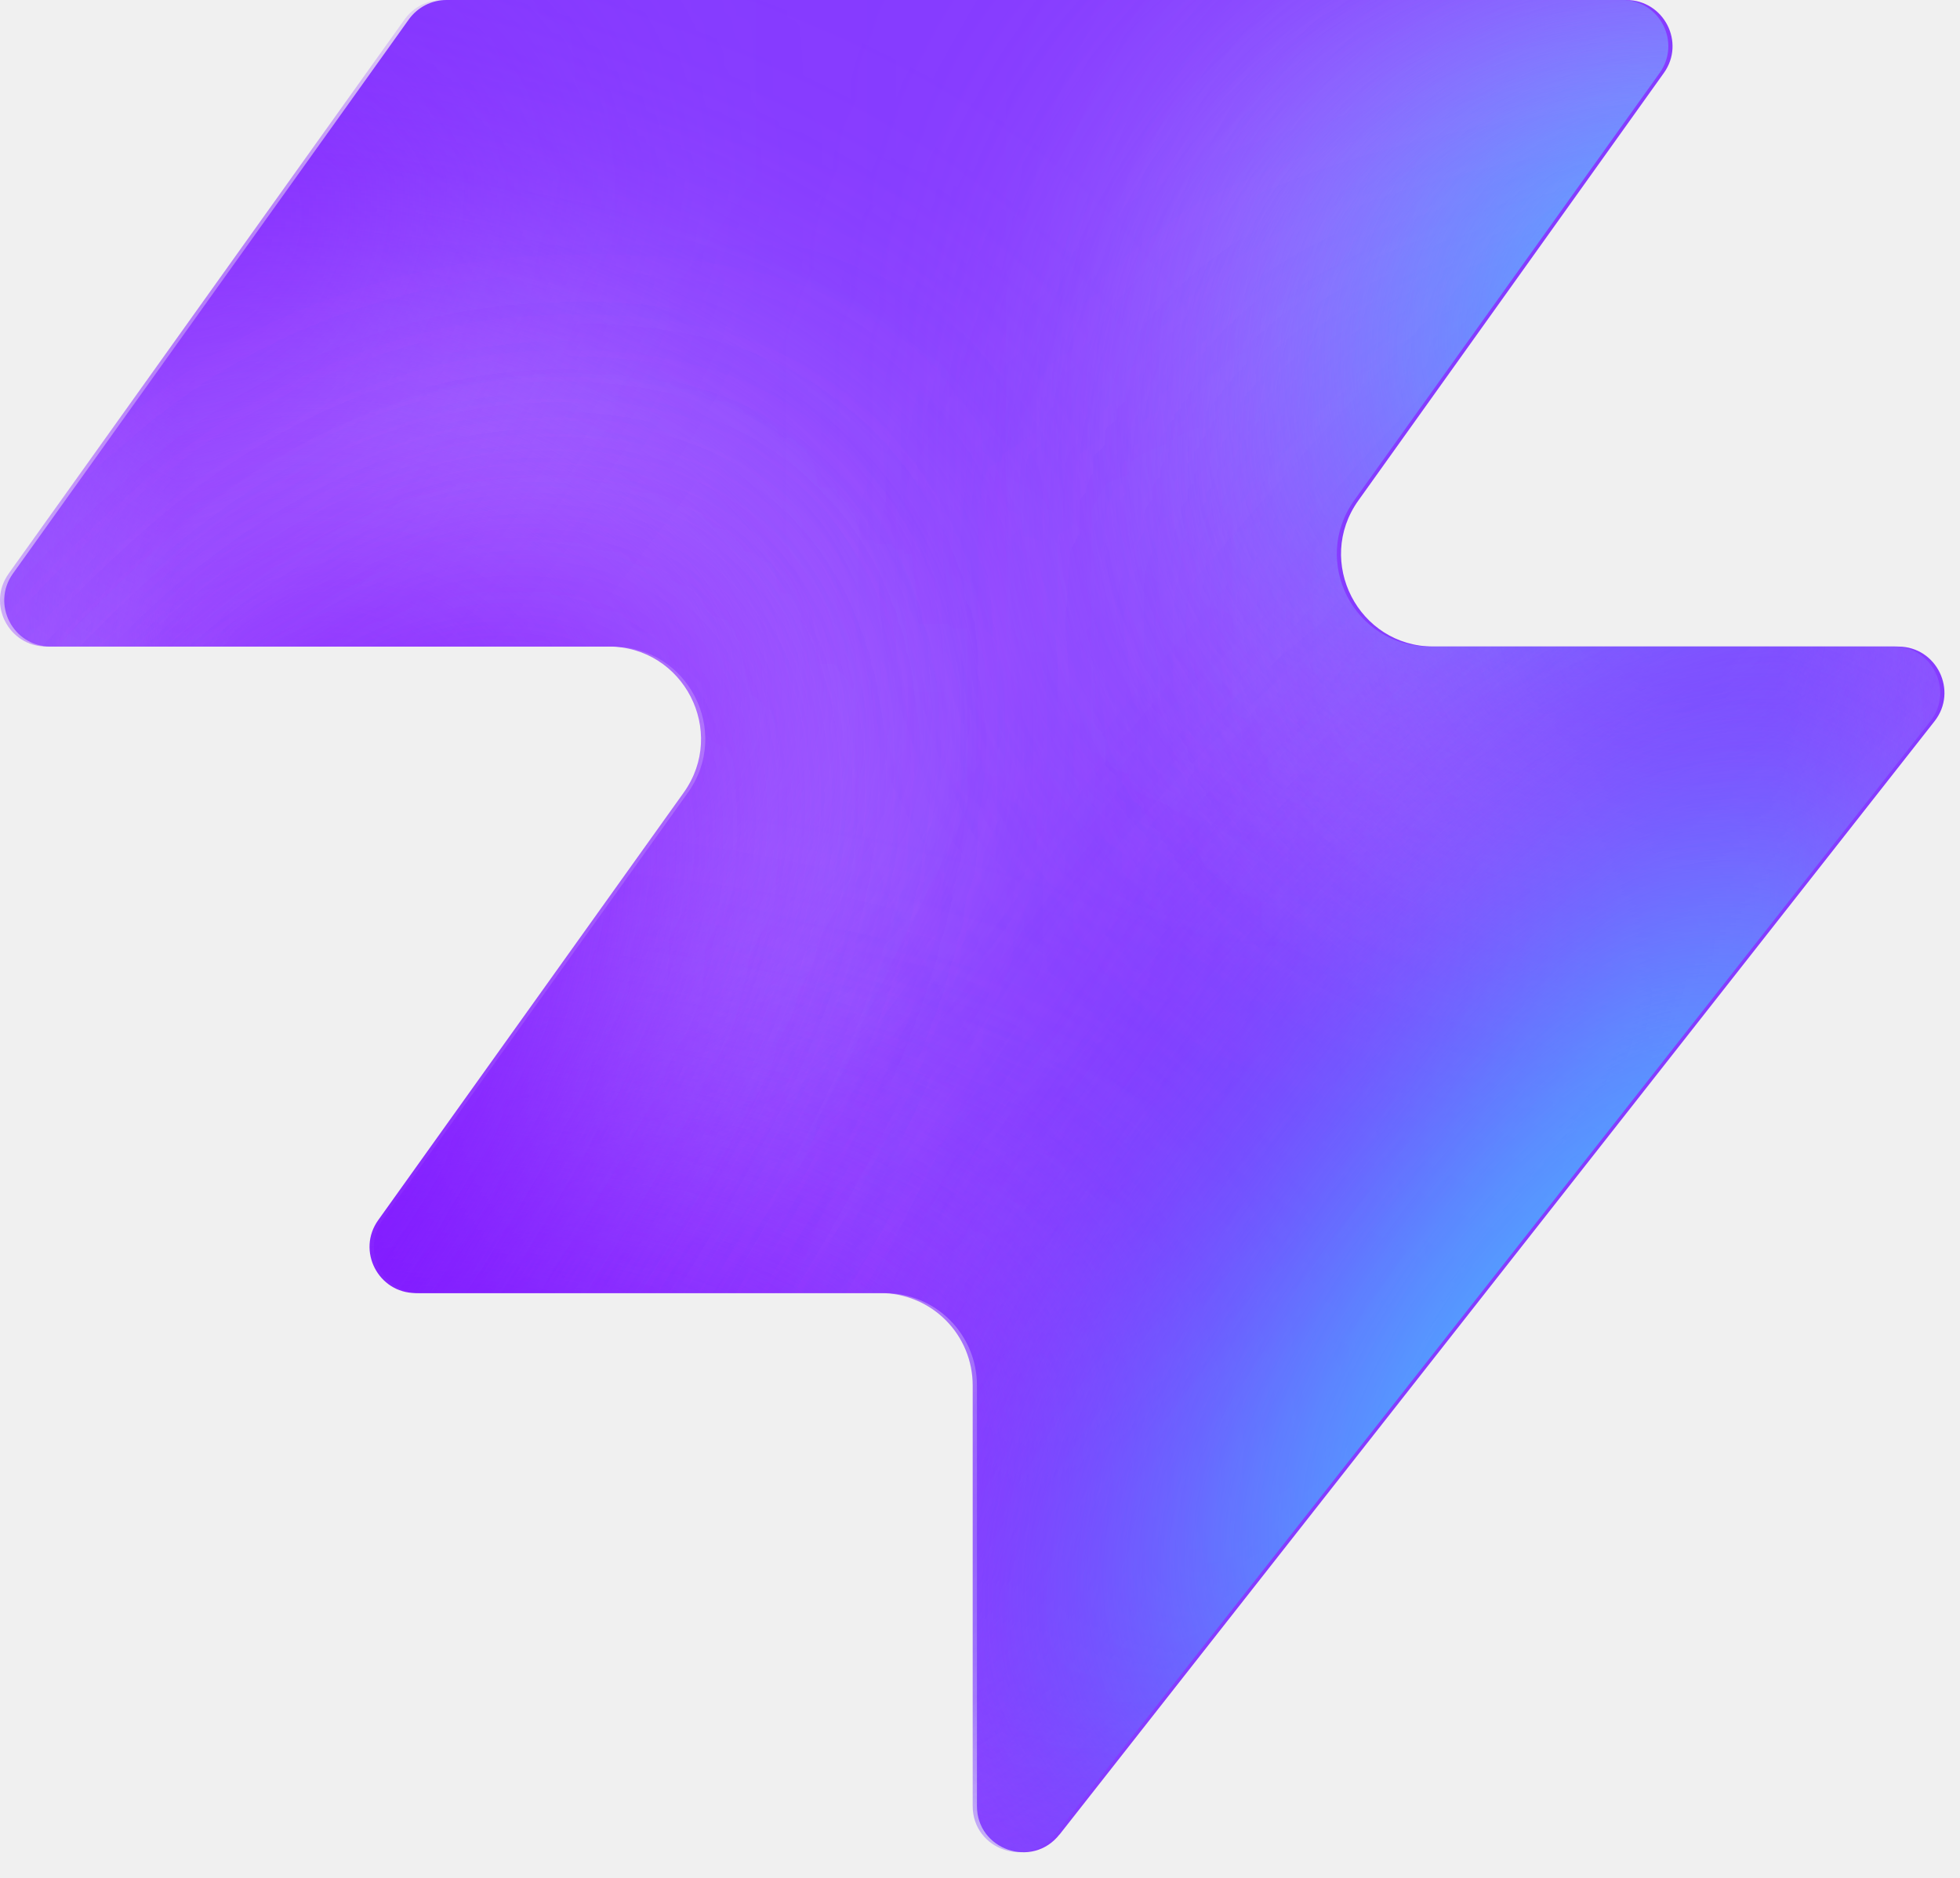
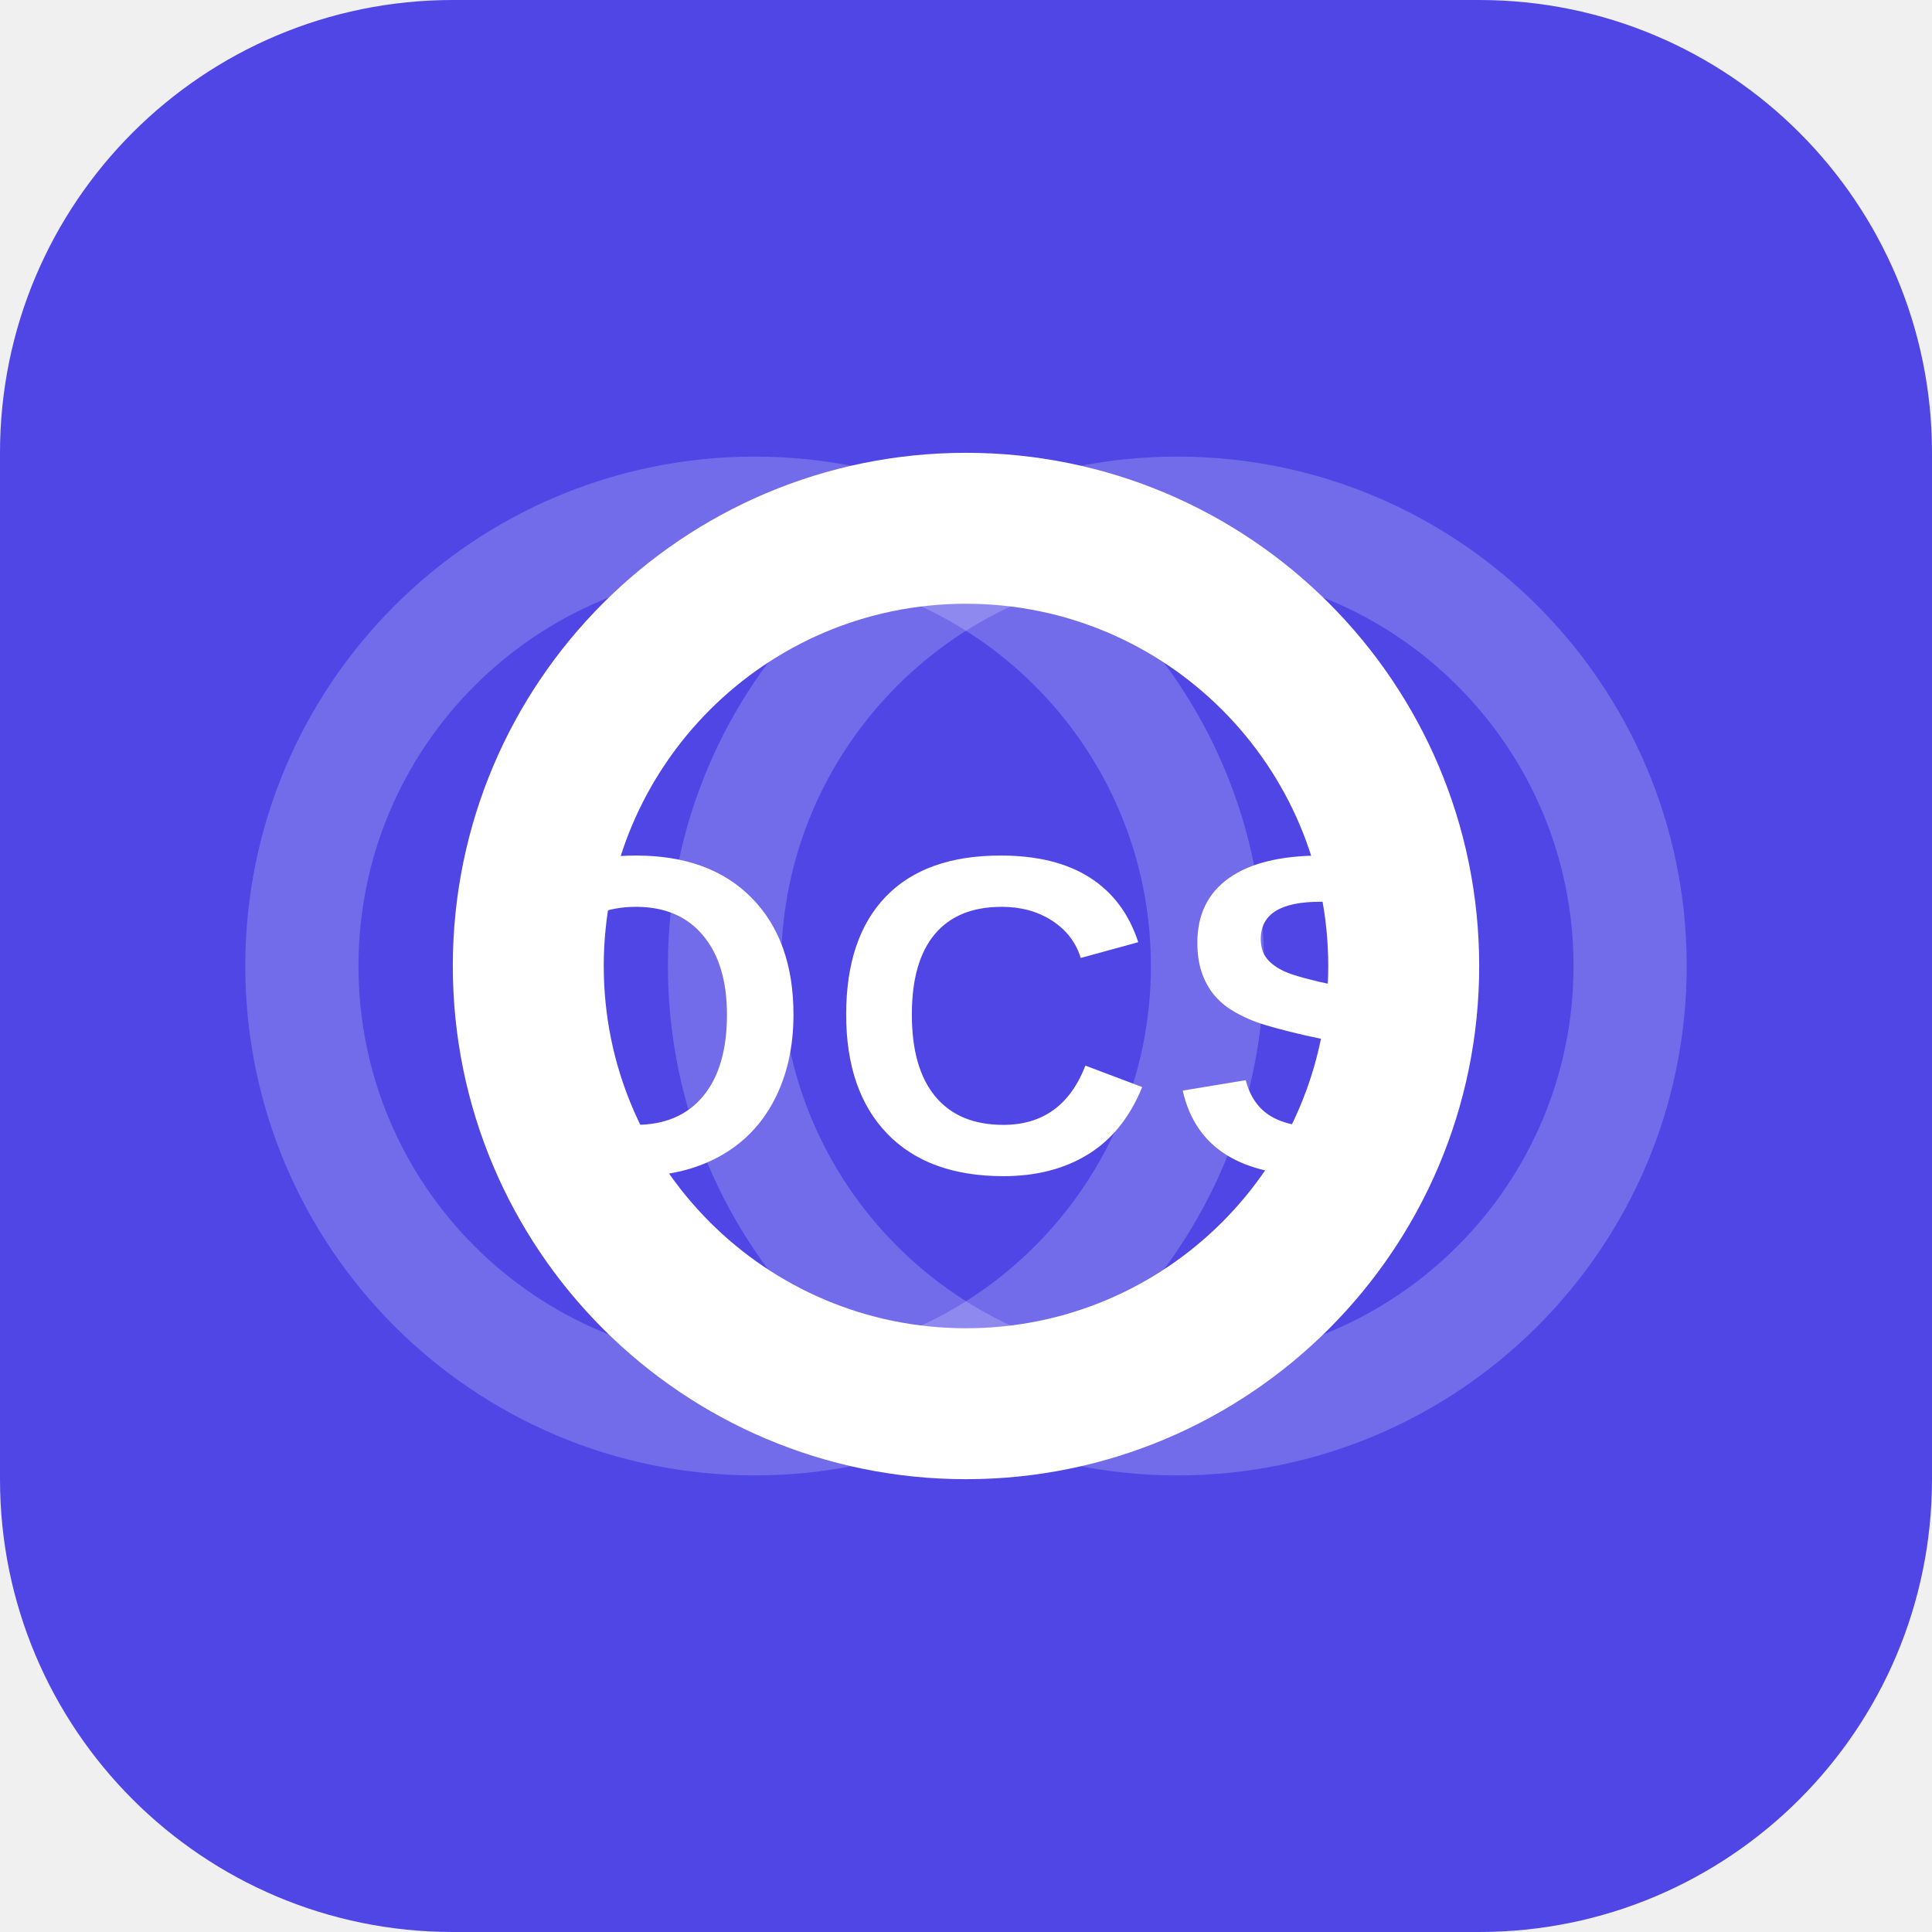
- <svg xmlns="http://www.w3.org/2000/svg" width="48" height="46" fill="none" viewBox="0 0 48 46">
-   <path fill="#863bff" d="M25.946 44.938c-.664.845-2.021.375-2.021-.698V33.937a2.26 2.26 0 0 0-2.262-2.262H10.287c-.92 0-1.456-1.04-.92-1.788l7.48-10.471c1.07-1.497 0-3.578-1.842-3.578H1.237c-.92 0-1.456-1.04-.92-1.788L10.013.474c.214-.297.556-.474.92-.474h28.894c.92 0 1.456 1.04.92 1.788l-7.48 10.471c-1.07 1.498 0 3.579 1.842 3.579h11.377c.943 0 1.473 1.088.89 1.83L25.947 44.94z" style="fill:#863bff;fill:color(display-p3 .525 .23 1);fill-opacity:1" />
-   <mask id="a" width="48" height="46" x="0" y="0" maskUnits="userSpaceOnUse" style="mask-type:alpha">
-     <path fill="#000" d="M25.842 44.938c-.664.844-2.021.375-2.021-.698V33.937a2.26 2.26 0 0 0-2.262-2.262H10.183c-.92 0-1.456-1.04-.92-1.788l7.48-10.471c1.07-1.498 0-3.579-1.842-3.579H1.133c-.92 0-1.456-1.04-.92-1.787L9.91.473c.214-.297.556-.474.92-.474h28.894c.92 0 1.456 1.04.92 1.788l-7.48 10.471c-1.07 1.498 0 3.578 1.842 3.578h11.377c.943 0 1.473 1.088.89 1.832L25.843 44.94z" style="fill:#000;fill-opacity:1" />
-   </mask>
-   <g mask="url(#a)">
-     <g filter="url(#b)">
-       <ellipse cx="5.508" cy="14.704" fill="#ede6ff" rx="5.508" ry="14.704" style="fill:#ede6ff;fill:color(display-p3 .927 .903 1);fill-opacity:1" transform="matrix(.00324 1 1 -.00324 -4.47 31.516)" />
-     </g>
-     <g filter="url(#c)">
-       <ellipse cx="10.399" cy="29.851" fill="#ede6ff" rx="10.399" ry="29.851" style="fill:#ede6ff;fill:color(display-p3 .927 .903 1);fill-opacity:1" transform="matrix(.00324 1 1 -.00324 -39.328 7.883)" />
-     </g>
-     <g filter="url(#d)">
-       <ellipse cx="5.508" cy="30.487" fill="#7e14ff" rx="5.508" ry="30.487" style="fill:#7e14ff;fill:color(display-p3 .492 .077 1);fill-opacity:1" transform="rotate(89.814 -25.913 -14.639)scale(1 -1)" />
-     </g>
-     <g filter="url(#e)">
-       <ellipse cx="5.508" cy="30.599" fill="#7e14ff" rx="5.508" ry="30.599" style="fill:#7e14ff;fill:color(display-p3 .492 .077 1);fill-opacity:1" transform="rotate(89.814 -32.644 -3.334)scale(1 -1)" />
-     </g>
-     <g filter="url(#f)">
-       <ellipse cx="5.508" cy="30.599" fill="#7e14ff" rx="5.508" ry="30.599" style="fill:#7e14ff;fill:color(display-p3 .492 .077 1);fill-opacity:1" transform="matrix(.00324 1 1 -.00324 -34.34 30.47)" />
-     </g>
-     <g filter="url(#g)">
-       <ellipse cx="14.072" cy="22.078" fill="#ede6ff" rx="14.072" ry="22.078" style="fill:#ede6ff;fill:color(display-p3 .927 .903 1);fill-opacity:1" transform="rotate(93.35 24.506 48.493)scale(-1 1)" />
-     </g>
-     <g filter="url(#h)">
-       <ellipse cx="3.47" cy="21.501" fill="#7e14ff" rx="3.47" ry="21.501" style="fill:#7e14ff;fill:color(display-p3 .492 .077 1);fill-opacity:1" transform="rotate(89.009 28.708 47.59)scale(-1 1)" />
-     </g>
-     <g filter="url(#i)">
-       <ellipse cx="3.47" cy="21.501" fill="#7e14ff" rx="3.47" ry="21.501" style="fill:#7e14ff;fill:color(display-p3 .492 .077 1);fill-opacity:1" transform="rotate(89.009 28.708 47.59)scale(-1 1)" />
-     </g>
-     <g filter="url(#j)">
-       <ellipse cx=".387" cy="8.972" fill="#7e14ff" rx="4.407" ry="29.108" style="fill:#7e14ff;fill:color(display-p3 .492 .077 1);fill-opacity:1" transform="rotate(39.51 .387 8.972)" />
-     </g>
-     <g filter="url(#k)">
-       <ellipse cx="47.523" cy="-6.092" fill="#7e14ff" rx="4.407" ry="29.108" style="fill:#7e14ff;fill:color(display-p3 .492 .077 1);fill-opacity:1" transform="rotate(37.892 47.523 -6.092)" />
-     </g>
-     <g filter="url(#l)">
-       <ellipse cx="41.412" cy="6.333" fill="#47bfff" rx="5.971" ry="9.665" style="fill:#47bfff;fill:color(display-p3 .28 .748 1);fill-opacity:1" transform="rotate(37.892 41.412 6.333)" />
-     </g>
-     <g filter="url(#m)">
-       <ellipse cx="-1.879" cy="38.332" fill="#7e14ff" rx="4.407" ry="29.108" style="fill:#7e14ff;fill:color(display-p3 .492 .077 1);fill-opacity:1" transform="rotate(37.892 -1.88 38.332)" />
-     </g>
-     <g filter="url(#n)">
-       <ellipse cx="-1.879" cy="38.332" fill="#7e14ff" rx="4.407" ry="29.108" style="fill:#7e14ff;fill:color(display-p3 .492 .077 1);fill-opacity:1" transform="rotate(37.892 -1.88 38.332)" />
-     </g>
-     <g filter="url(#o)">
-       <ellipse cx="35.651" cy="29.907" fill="#7e14ff" rx="4.407" ry="29.108" style="fill:#7e14ff;fill:color(display-p3 .492 .077 1);fill-opacity:1" transform="rotate(37.892 35.651 29.907)" />
-     </g>
-     <g filter="url(#p)">
-       <ellipse cx="38.418" cy="32.4" fill="#47bfff" rx="5.971" ry="15.297" style="fill:#47bfff;fill:color(display-p3 .28 .748 1);fill-opacity:1" transform="rotate(37.892 38.418 32.4)" />
-     </g>
-   </g>
-   <defs>
-     <filter id="b" width="60.045" height="41.654" x="-19.77" y="16.149" color-interpolation-filters="sRGB" filterUnits="userSpaceOnUse">
-       <feFlood flood-opacity="0" result="BackgroundImageFix" />
-       <feBlend in="SourceGraphic" in2="BackgroundImageFix" result="shape" />
-       <feGaussianBlur result="effect1_foregroundBlur_2002_17158" stdDeviation="7.659" />
-     </filter>
-     <filter id="c" width="90.34" height="51.437" x="-54.613" y="-7.533" color-interpolation-filters="sRGB" filterUnits="userSpaceOnUse">
-       <feFlood flood-opacity="0" result="BackgroundImageFix" />
-       <feBlend in="SourceGraphic" in2="BackgroundImageFix" result="shape" />
-       <feGaussianBlur result="effect1_foregroundBlur_2002_17158" stdDeviation="7.659" />
-     </filter>
-     <filter id="d" width="79.355" height="29.4" x="-49.64" y="2.03" color-interpolation-filters="sRGB" filterUnits="userSpaceOnUse">
-       <feFlood flood-opacity="0" result="BackgroundImageFix" />
-       <feBlend in="SourceGraphic" in2="BackgroundImageFix" result="shape" />
-       <feGaussianBlur result="effect1_foregroundBlur_2002_17158" stdDeviation="4.596" />
-     </filter>
-     <filter id="e" width="79.579" height="29.4" x="-45.045" y="20.029" color-interpolation-filters="sRGB" filterUnits="userSpaceOnUse">
-       <feFlood flood-opacity="0" result="BackgroundImageFix" />
-       <feBlend in="SourceGraphic" in2="BackgroundImageFix" result="shape" />
-       <feGaussianBlur result="effect1_foregroundBlur_2002_17158" stdDeviation="4.596" />
-     </filter>
-     <filter id="f" width="79.579" height="29.4" x="-43.513" y="21.178" color-interpolation-filters="sRGB" filterUnits="userSpaceOnUse">
-       <feFlood flood-opacity="0" result="BackgroundImageFix" />
-       <feBlend in="SourceGraphic" in2="BackgroundImageFix" result="shape" />
-       <feGaussianBlur result="effect1_foregroundBlur_2002_17158" stdDeviation="4.596" />
-     </filter>
-     <filter id="g" width="74.749" height="58.852" x="15.756" y="-17.901" color-interpolation-filters="sRGB" filterUnits="userSpaceOnUse">
-       <feFlood flood-opacity="0" result="BackgroundImageFix" />
-       <feBlend in="SourceGraphic" in2="BackgroundImageFix" result="shape" />
-       <feGaussianBlur result="effect1_foregroundBlur_2002_17158" stdDeviation="7.659" />
-     </filter>
-     <filter id="h" width="61.377" height="25.362" x="23.548" y="2.284" color-interpolation-filters="sRGB" filterUnits="userSpaceOnUse">
-       <feFlood flood-opacity="0" result="BackgroundImageFix" />
-       <feBlend in="SourceGraphic" in2="BackgroundImageFix" result="shape" />
-       <feGaussianBlur result="effect1_foregroundBlur_2002_17158" stdDeviation="4.596" />
-     </filter>
-     <filter id="i" width="61.377" height="25.362" x="23.548" y="2.284" color-interpolation-filters="sRGB" filterUnits="userSpaceOnUse">
-       <feFlood flood-opacity="0" result="BackgroundImageFix" />
-       <feBlend in="SourceGraphic" in2="BackgroundImageFix" result="shape" />
-       <feGaussianBlur result="effect1_foregroundBlur_2002_17158" stdDeviation="4.596" />
-     </filter>
-     <filter id="j" width="56.045" height="63.649" x="-27.636" y="-22.853" color-interpolation-filters="sRGB" filterUnits="userSpaceOnUse">
-       <feFlood flood-opacity="0" result="BackgroundImageFix" />
-       <feBlend in="SourceGraphic" in2="BackgroundImageFix" result="shape" />
-       <feGaussianBlur result="effect1_foregroundBlur_2002_17158" stdDeviation="4.596" />
-     </filter>
-     <filter id="k" width="54.814" height="64.646" x="20.116" y="-38.415" color-interpolation-filters="sRGB" filterUnits="userSpaceOnUse">
-       <feFlood flood-opacity="0" result="BackgroundImageFix" />
-       <feBlend in="SourceGraphic" in2="BackgroundImageFix" result="shape" />
-       <feGaussianBlur result="effect1_foregroundBlur_2002_17158" stdDeviation="4.596" />
-     </filter>
-     <filter id="l" width="33.541" height="35.313" x="24.641" y="-11.323" color-interpolation-filters="sRGB" filterUnits="userSpaceOnUse">
-       <feFlood flood-opacity="0" result="BackgroundImageFix" />
-       <feBlend in="SourceGraphic" in2="BackgroundImageFix" result="shape" />
-       <feGaussianBlur result="effect1_foregroundBlur_2002_17158" stdDeviation="4.596" />
-     </filter>
-     <filter id="m" width="54.814" height="64.646" x="-29.286" y="6.009" color-interpolation-filters="sRGB" filterUnits="userSpaceOnUse">
-       <feFlood flood-opacity="0" result="BackgroundImageFix" />
-       <feBlend in="SourceGraphic" in2="BackgroundImageFix" result="shape" />
-       <feGaussianBlur result="effect1_foregroundBlur_2002_17158" stdDeviation="4.596" />
-     </filter>
-     <filter id="n" width="54.814" height="64.646" x="-29.286" y="6.009" color-interpolation-filters="sRGB" filterUnits="userSpaceOnUse">
-       <feFlood flood-opacity="0" result="BackgroundImageFix" />
-       <feBlend in="SourceGraphic" in2="BackgroundImageFix" result="shape" />
-       <feGaussianBlur result="effect1_foregroundBlur_2002_17158" stdDeviation="4.596" />
-     </filter>
-     <filter id="o" width="54.814" height="64.646" x="8.244" y="-2.416" color-interpolation-filters="sRGB" filterUnits="userSpaceOnUse">
-       <feFlood flood-opacity="0" result="BackgroundImageFix" />
-       <feBlend in="SourceGraphic" in2="BackgroundImageFix" result="shape" />
-       <feGaussianBlur result="effect1_foregroundBlur_2002_17158" stdDeviation="4.596" />
-     </filter>
-     <filter id="p" width="39.409" height="43.623" x="18.713" y="10.588" color-interpolation-filters="sRGB" filterUnits="userSpaceOnUse">
-       <feFlood flood-opacity="0" result="BackgroundImageFix" />
-       <feBlend in="SourceGraphic" in2="BackgroundImageFix" result="shape" />
-       <feGaussianBlur result="effect1_foregroundBlur_2002_17158" stdDeviation="4.596" />
-     </filter>
-   </defs>
+ <svg xmlns="http://www.w3.org/2000/svg" width="512" height="512" viewBox="0 0 512 512" fill="none">
+   <rect width="512" height="512" rx="120" fill="#4F46E5" />
+   <circle cx="200" cy="256" r="120" stroke="white" stroke-width="30" stroke-opacity="0.2" />
+   <circle cx="312" cy="256" r="120" stroke="white" stroke-width="30" stroke-opacity="0.2" />
+   <path d="M140 256C140 191.936 191.936 140 256 140C320.064 140 372 191.936 372 256C372 320.064 320.064 372 256 372C191.936 372 140 320.064 140 256Z" stroke="white" stroke-width="40" />
+   <text x="50%" y="54%" dominant-baseline="middle" text-anchor="middle" fill="white" font-family="Arial, sans-serif" font-weight="900" font-size="120" letter-spacing="4">OCS</text>
</svg>
